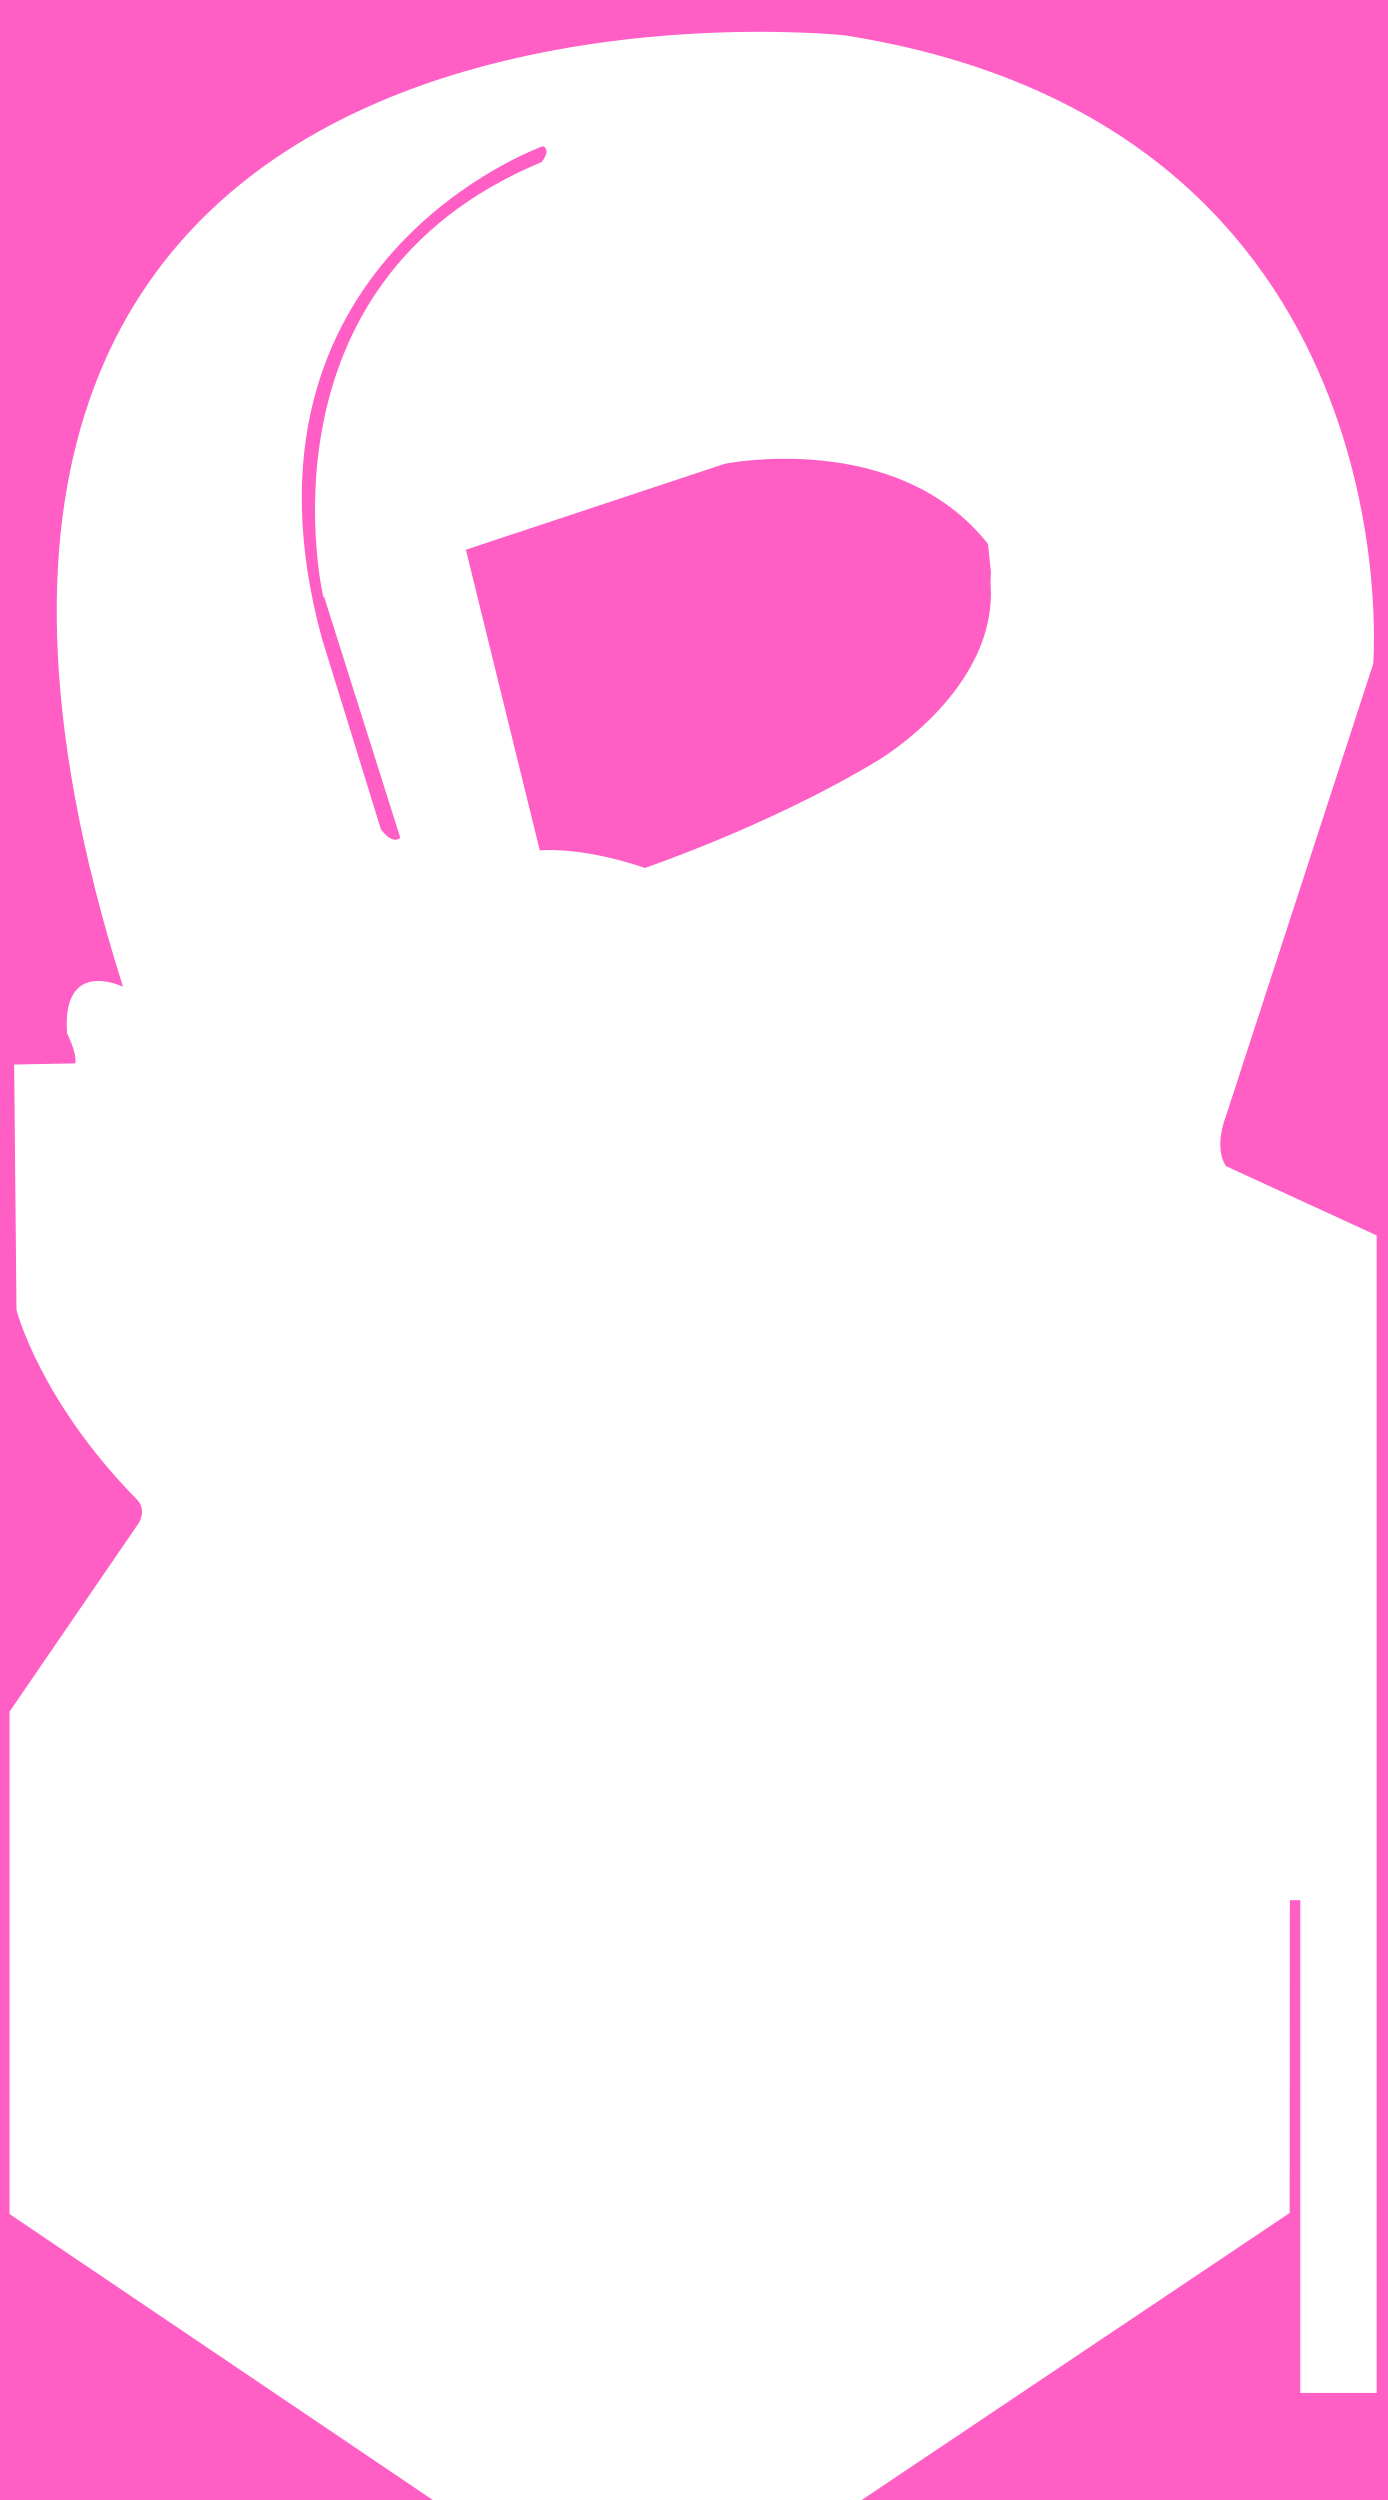
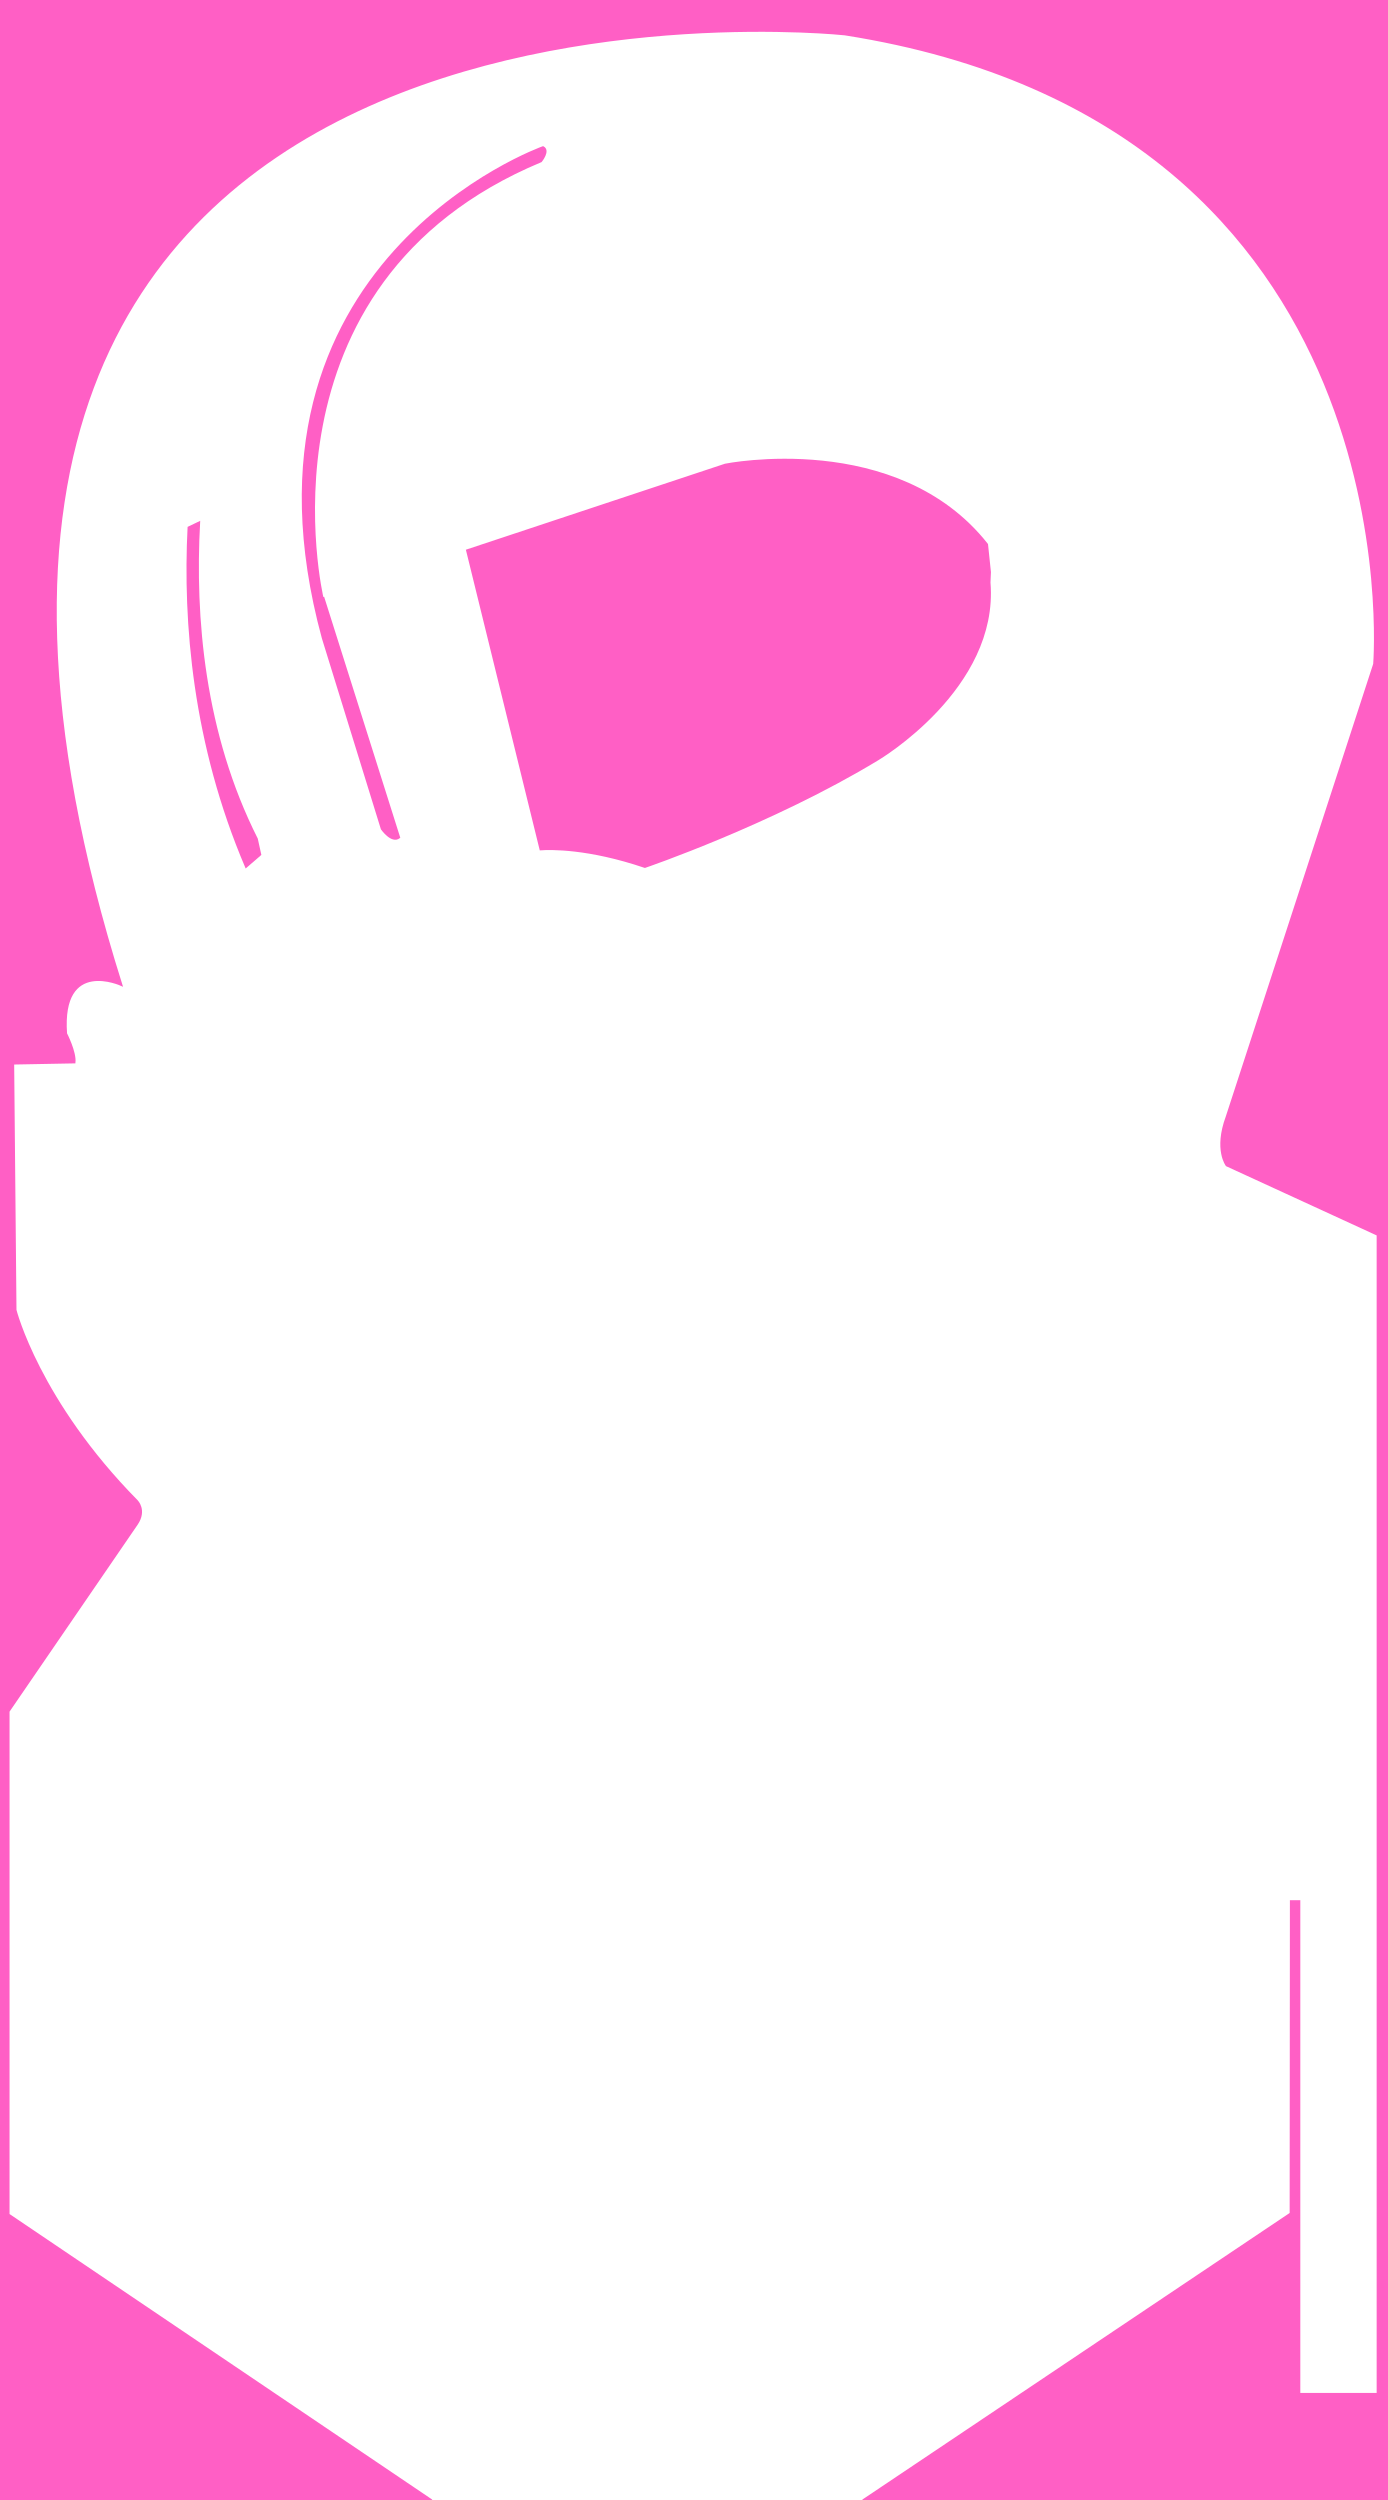
- <svg xmlns="http://www.w3.org/2000/svg" version="1.2" baseProfile="tiny" id="Layer_2" x="0px" y="0px" width="800px" height="1441px" viewBox="0 0 800 1441" xml:space="preserve">
-   <path fill="#FF5FC5" stroke="#FF5FC5" d="M248.597,1441L0,1441.125V-0.125h800v1441.25L497.583,1441l246.271-165.166L744,1095.77h5  v284h45v-668l-87-40c0,0-7-9,0-28l85-261c0,0,25.422-310.895-305.072-362.902c0,0-610.313-65.469-416.823,547.998  c0,0-35.086-16.29-31.954,27.873c0,0,5.516,10.698,4.85,16.698l-35.333,0.667l1.333,142c0,0,13.275,52.47,69.991,110.009  c0,0,5.343,5.324,0.009,13.324l-74,108v289.999L248.597,1441z" />
+ <svg xmlns="http://www.w3.org/2000/svg" version="1.2" baseProfile="tiny" id="hitmap" x="0px" y="0px" width="800px" height="1441px" viewBox="0 0 800 1441" xml:space="preserve">
  <path fill="#FF5FC5" stroke="#FF5FC5" d="M186.5,344.603l-0.5,0.166c0,0-43.172-181.312,125.868-251.76c0,0,5.132-6.24,1.132-8.24   c0,0-186,66-127,283l34,110c0,0,5.792,8.356,10.148,4.952L186.5,344.603z" />
  <path fill="#FF5FC5" stroke="#FF5FC5" d="M570.674,329.769l-1.674-16c-52-66-151-46-151-46L269.123,317.18l42.386,172.454   c5.725-0.402,27.562-0.952,60.209,10.135c0,0,73.281-25,134.281-62c0,0,69.416-41,64.416-102L570.674,329.769z" />
+   <path fill="#FF5FC5" stroke="#FF5FC5" d="M114.855,301.023l-6.241,2.988c-2.751,54.848,2.896,124.729,33.179,195.757l8.296-7.181  l-1.986-9.052C117.418,422.694,111.827,355.845,114.855,301.023z" />
+   <path fill="#FF5FC5" stroke="#FF5FC5" d="M0-0.125v1441.25l164.602,127.192h84.649v-108.833L248.597,1441L5,1276.436V986.437l74-108  c5.333-8-0.009-13.324-0.009-13.324C22.275,807.573,9,755.104,9,755.104l-1.333-142L43,612.437c0.667-6-4.85-16.698-4.85-16.698  c-3.132-44.163,31.954-27.873,31.954-27.873C-123.386-45.602,486.928,19.868,486.928,19.868C817.422,71.875,792,382.77,792,382.77  l-85,261c-7,19,0,28,0,28l87,40v668h-45v-284h-5l-0.146,180.064L497.583,1441v127.317H587l213-127.192V-0.125H0z" />
</svg>
